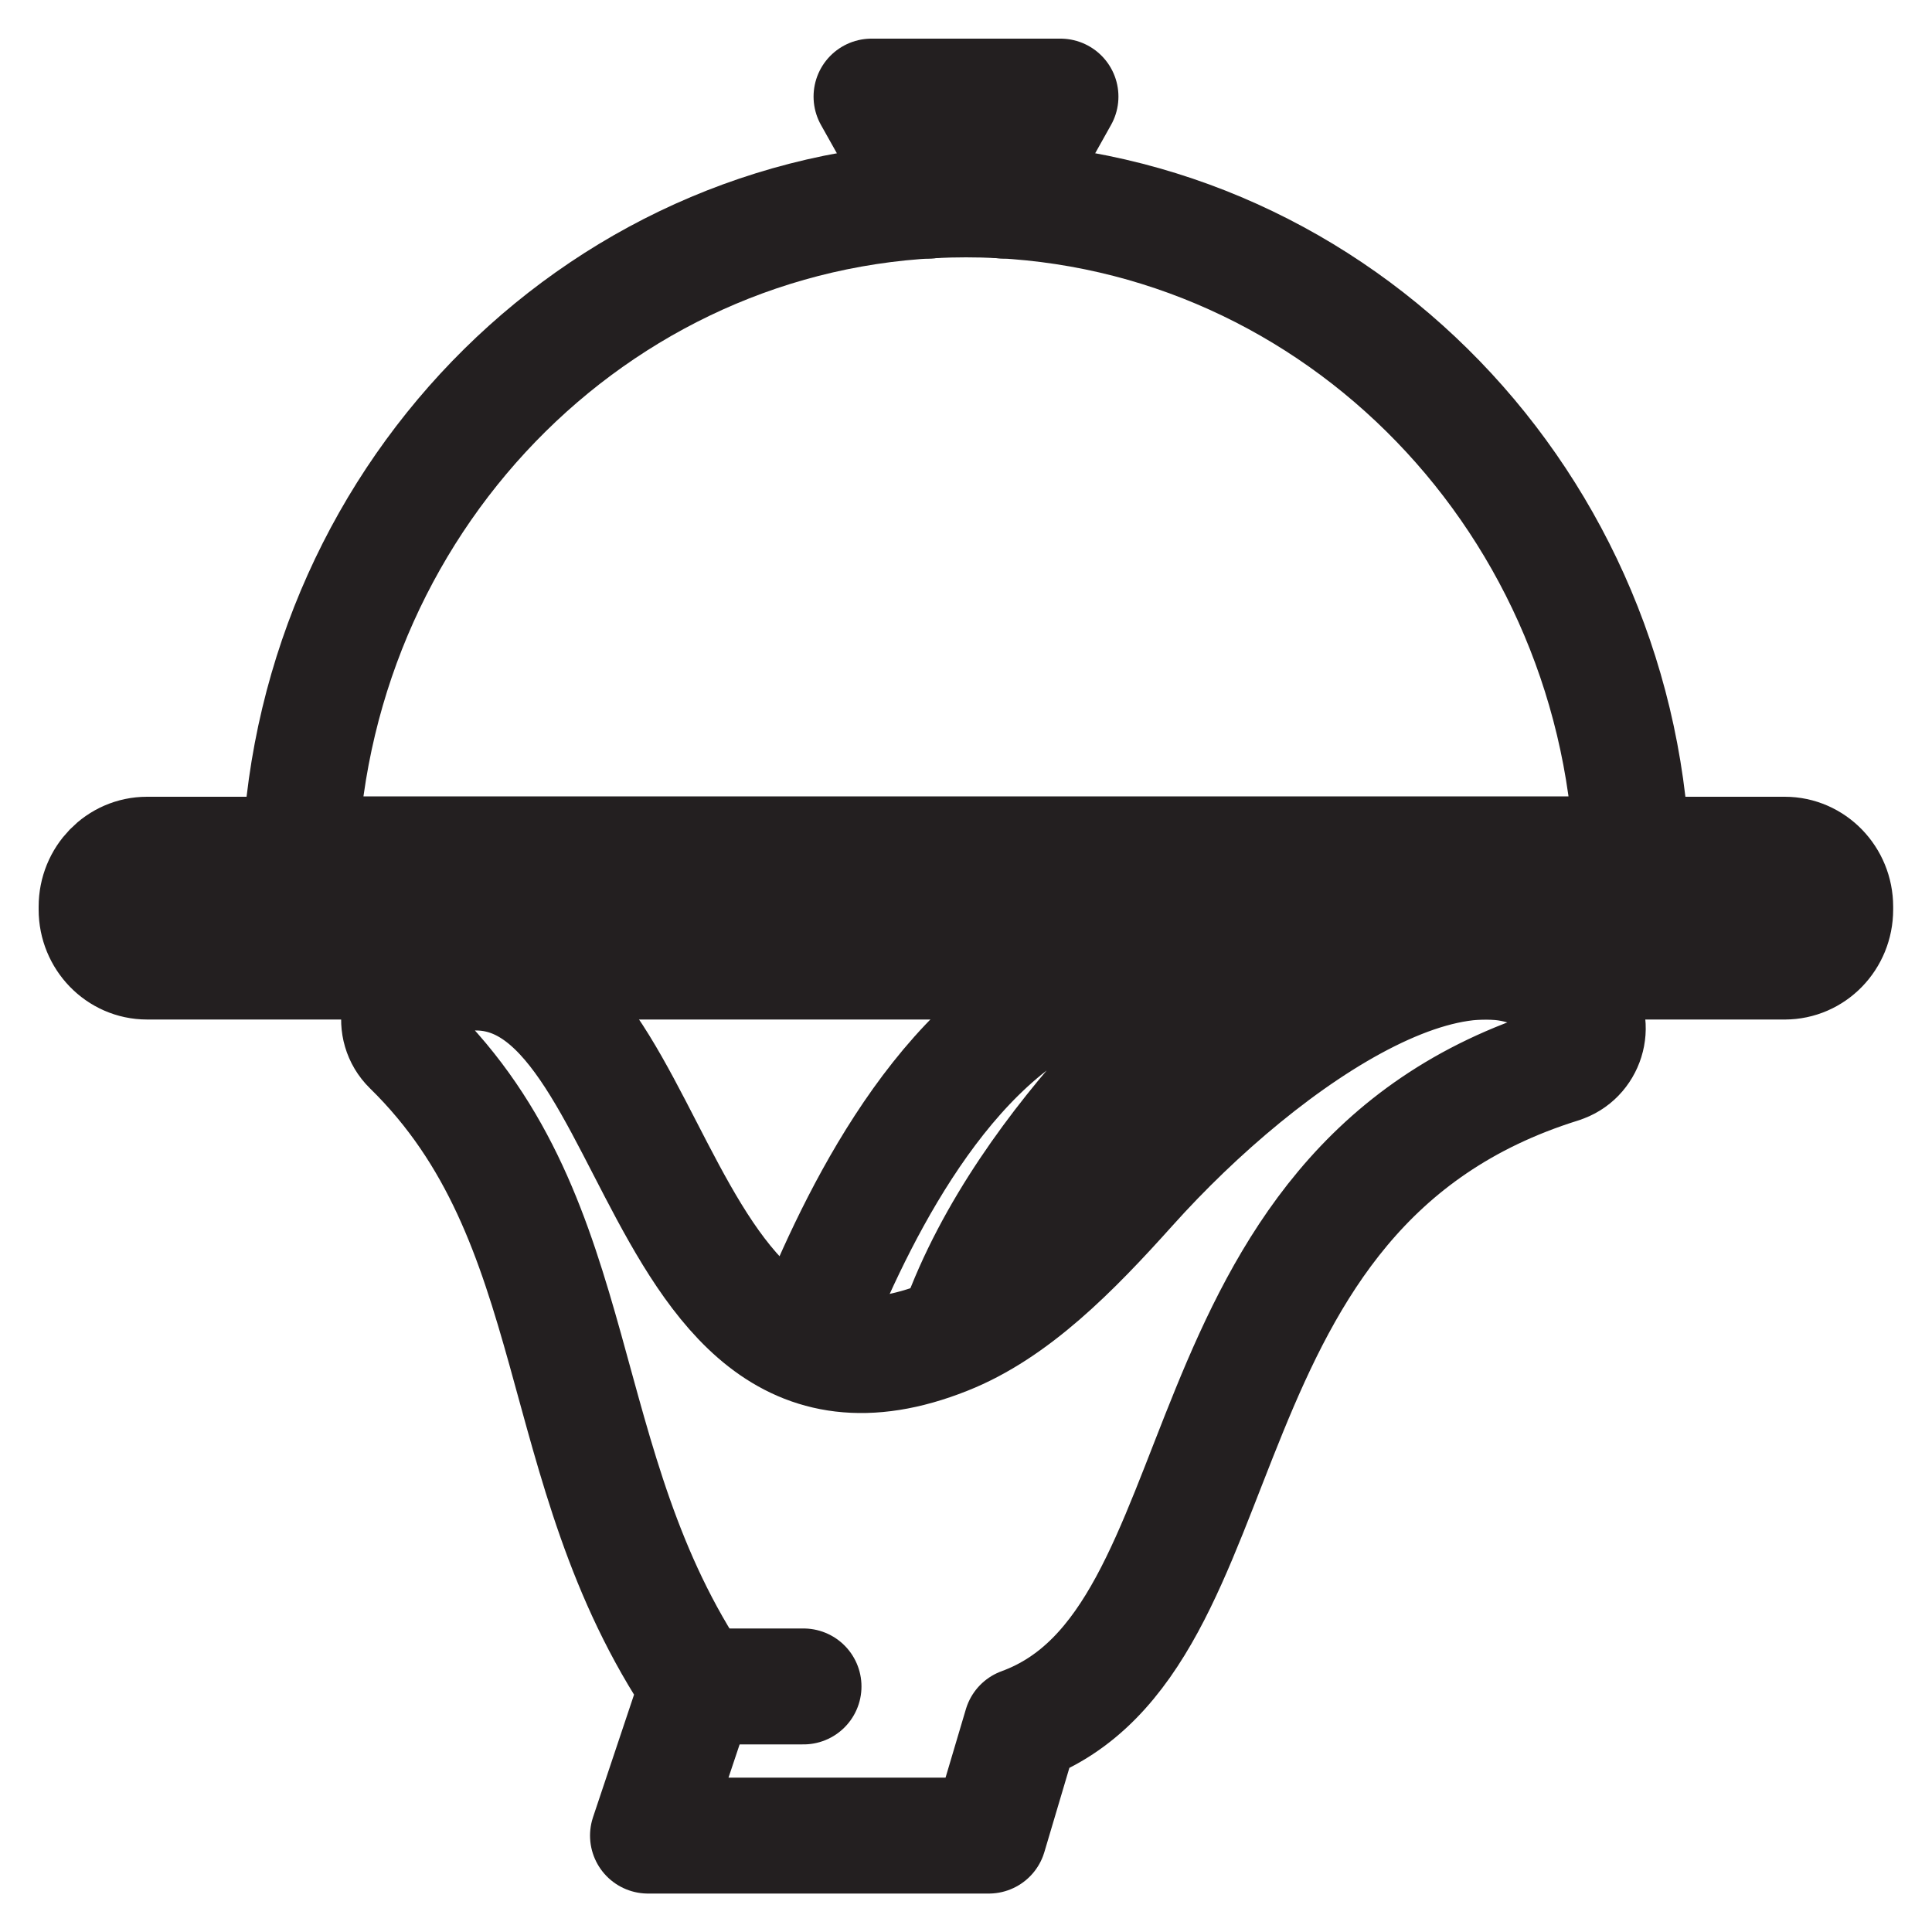
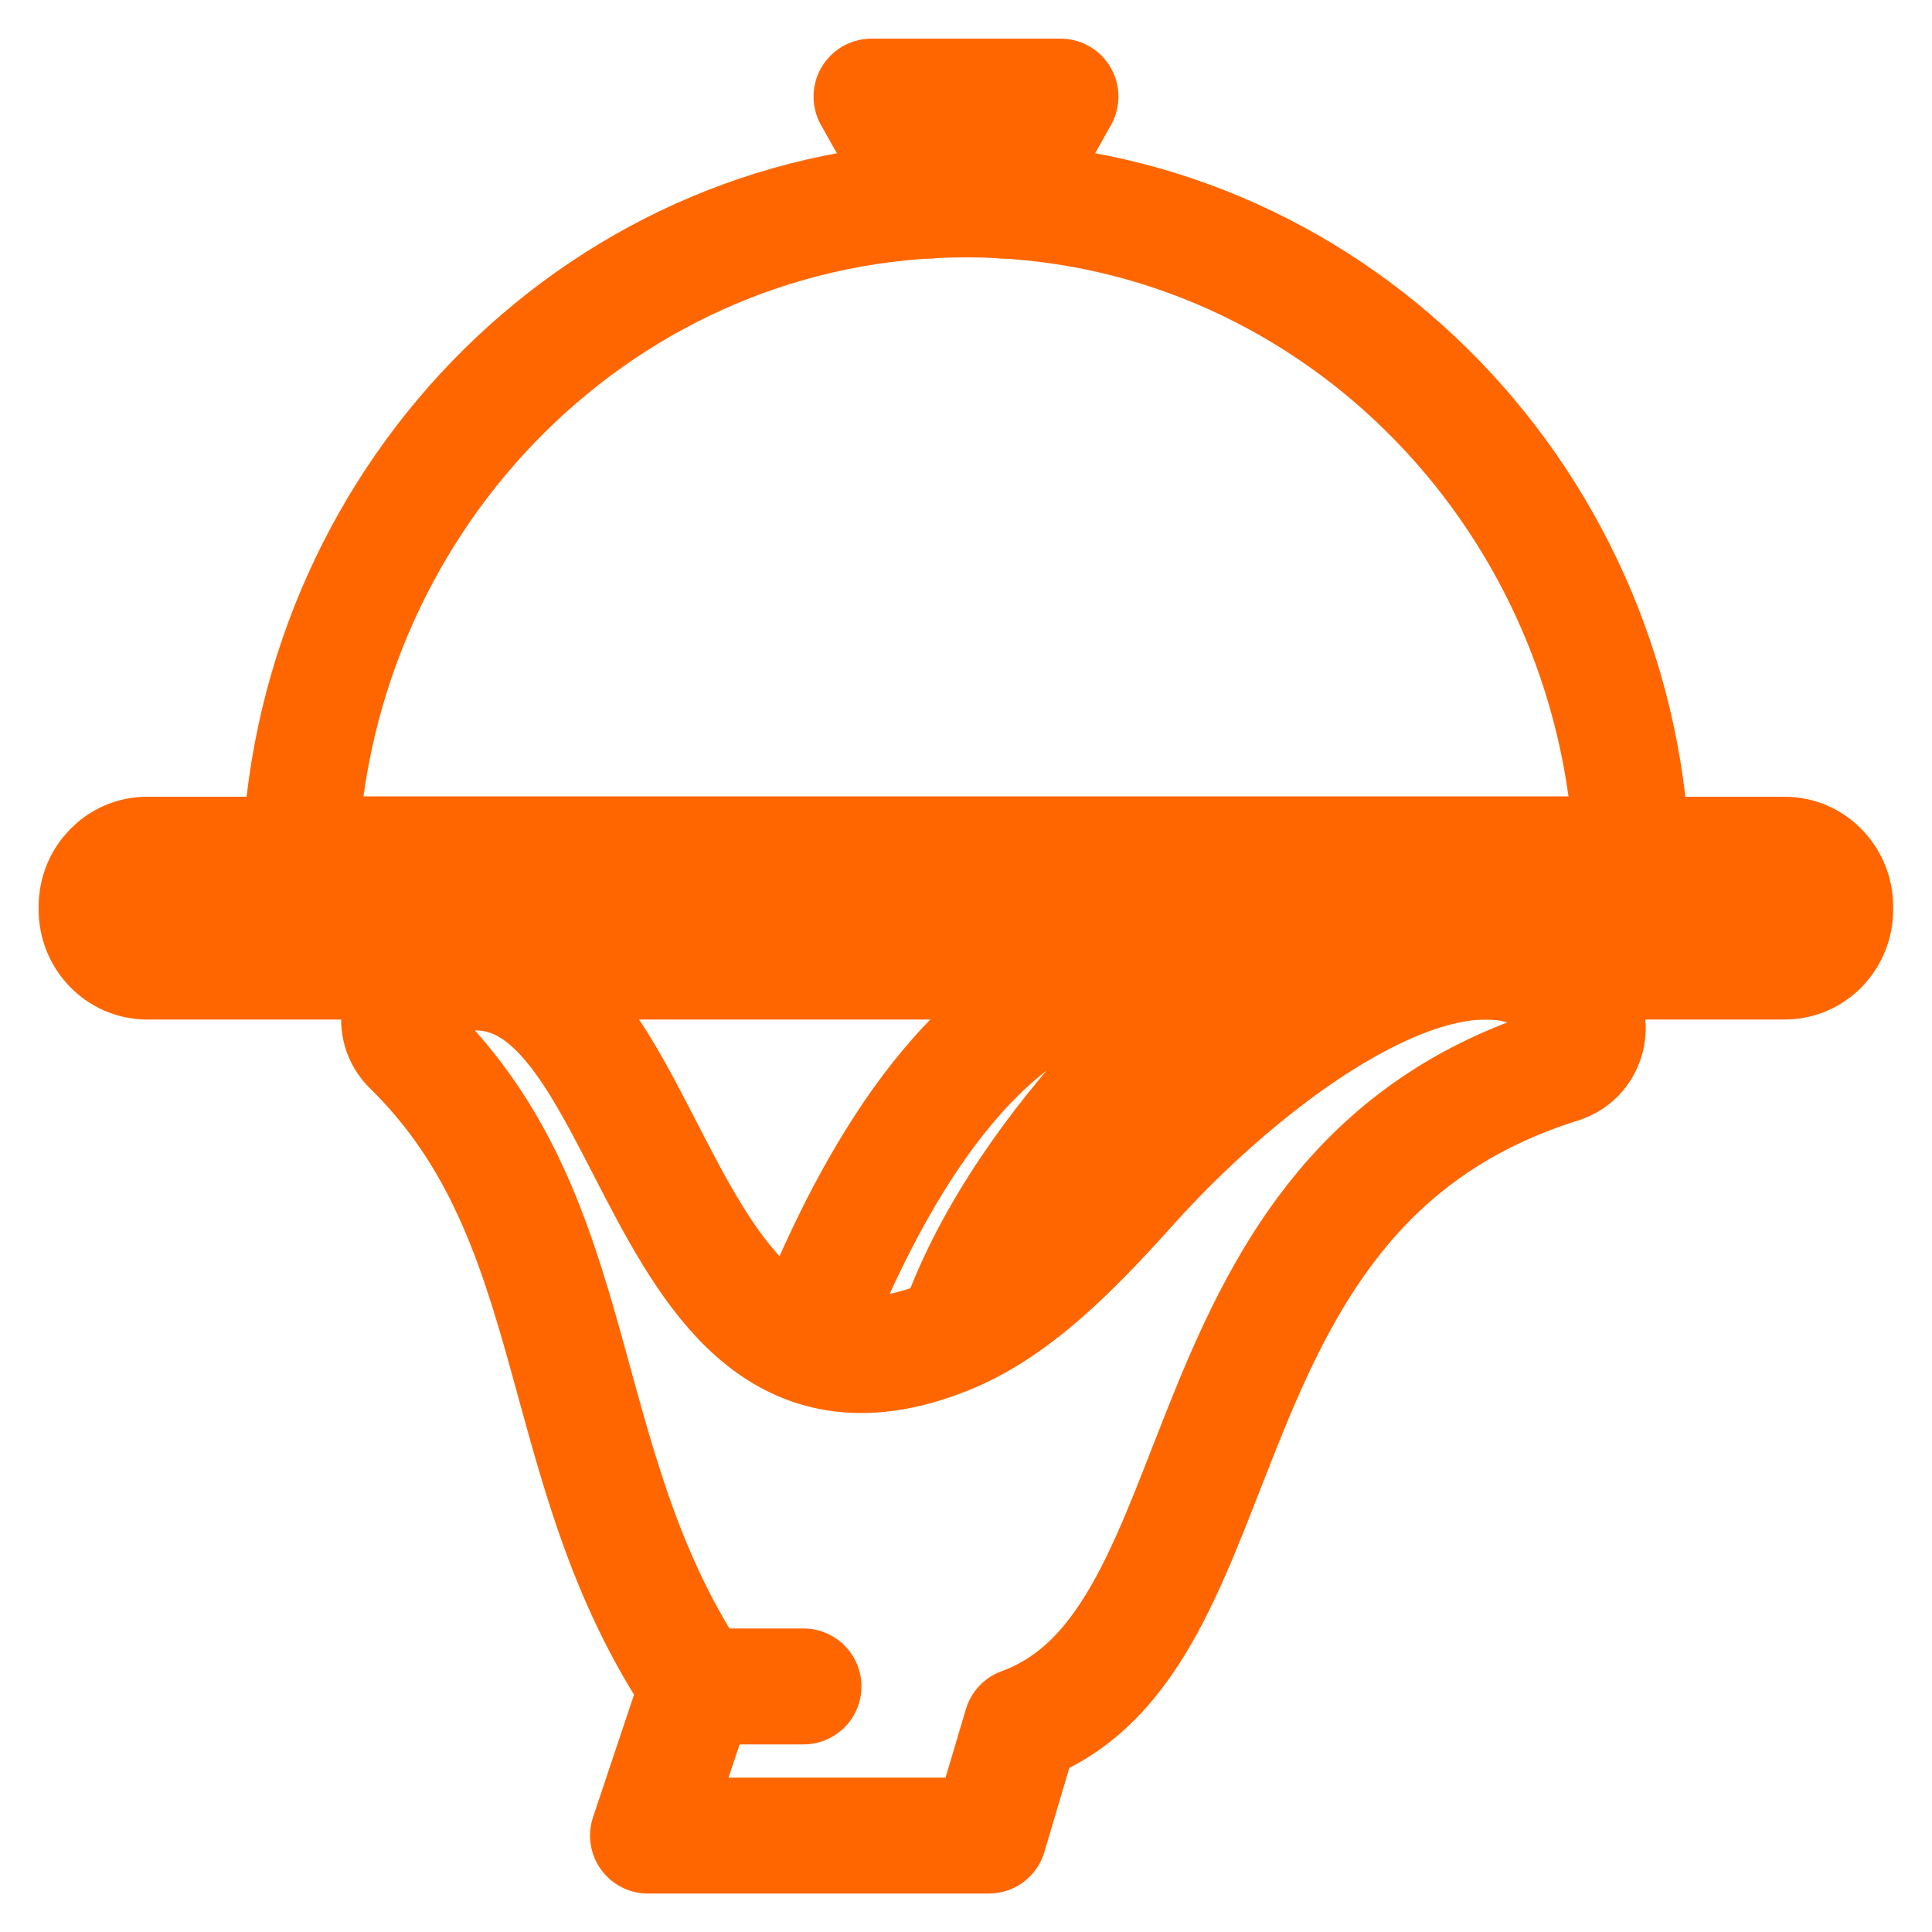
<svg xmlns="http://www.w3.org/2000/svg" id="Layer_1" data-name="Layer 1" viewBox="0 0 100 100">
  <defs>
    <style>
      .cls-1 {
        fill: none;
-         stroke: #231f20;
+         stroke: #f60;
        stroke-linecap: round;
        stroke-linejoin: round;
        stroke-width: 6px;
      }
    </style>
  </defs>
  <g>
    <path class="cls-1" d="M41.84,69.22c2.09-5.28,6.48-14.96,13.64-18.07l7.73-.53s-10.06,8.06-13.63,18.04h0" />
    <path class="cls-1" d="M80.8,55.13c-20.39,6.35-16.07,29.86-27.93,34.19l-1.69,5.69h-17.64l2.58-7.71c-7.72-11.42-5.62-24.06-14.87-33.11-1.01-.99-.68-2.72.61-3.25,12.62-5.17,10.66,24.8,27.1,18.26,3.51-1.39,6.53-4.46,9.5-7.77,7.01-7.82,18.27-15.61,23.29-9.42.88,1.07.35,2.72-.96,3.12Z" />
  </g>
  <line class="cls-1" x1="36.13" y1="87.29" x2="41.59" y2="87.29" />
  <g>
    <polyline class="cls-1" points="48.13 10.38 45.11 5 54.89 5 51.88 10.38" />
    <path class="cls-1" d="M84.47,44.22c-.85-18.87-15.95-33.9-34.47-33.9S16.37,25.36,15.53,44.22h68.94Z" />
    <path class="cls-1" d="M92.39,49.77H7.61c-1.44,0-2.61-1.21-2.61-2.69v-.15c0-1.49,1.17-2.69,2.61-2.69h84.77c1.44,0,2.61,1.21,2.61,2.69v.15c0,1.49-1.17,2.69-2.61,2.69Z" />
  </g>
</svg>
